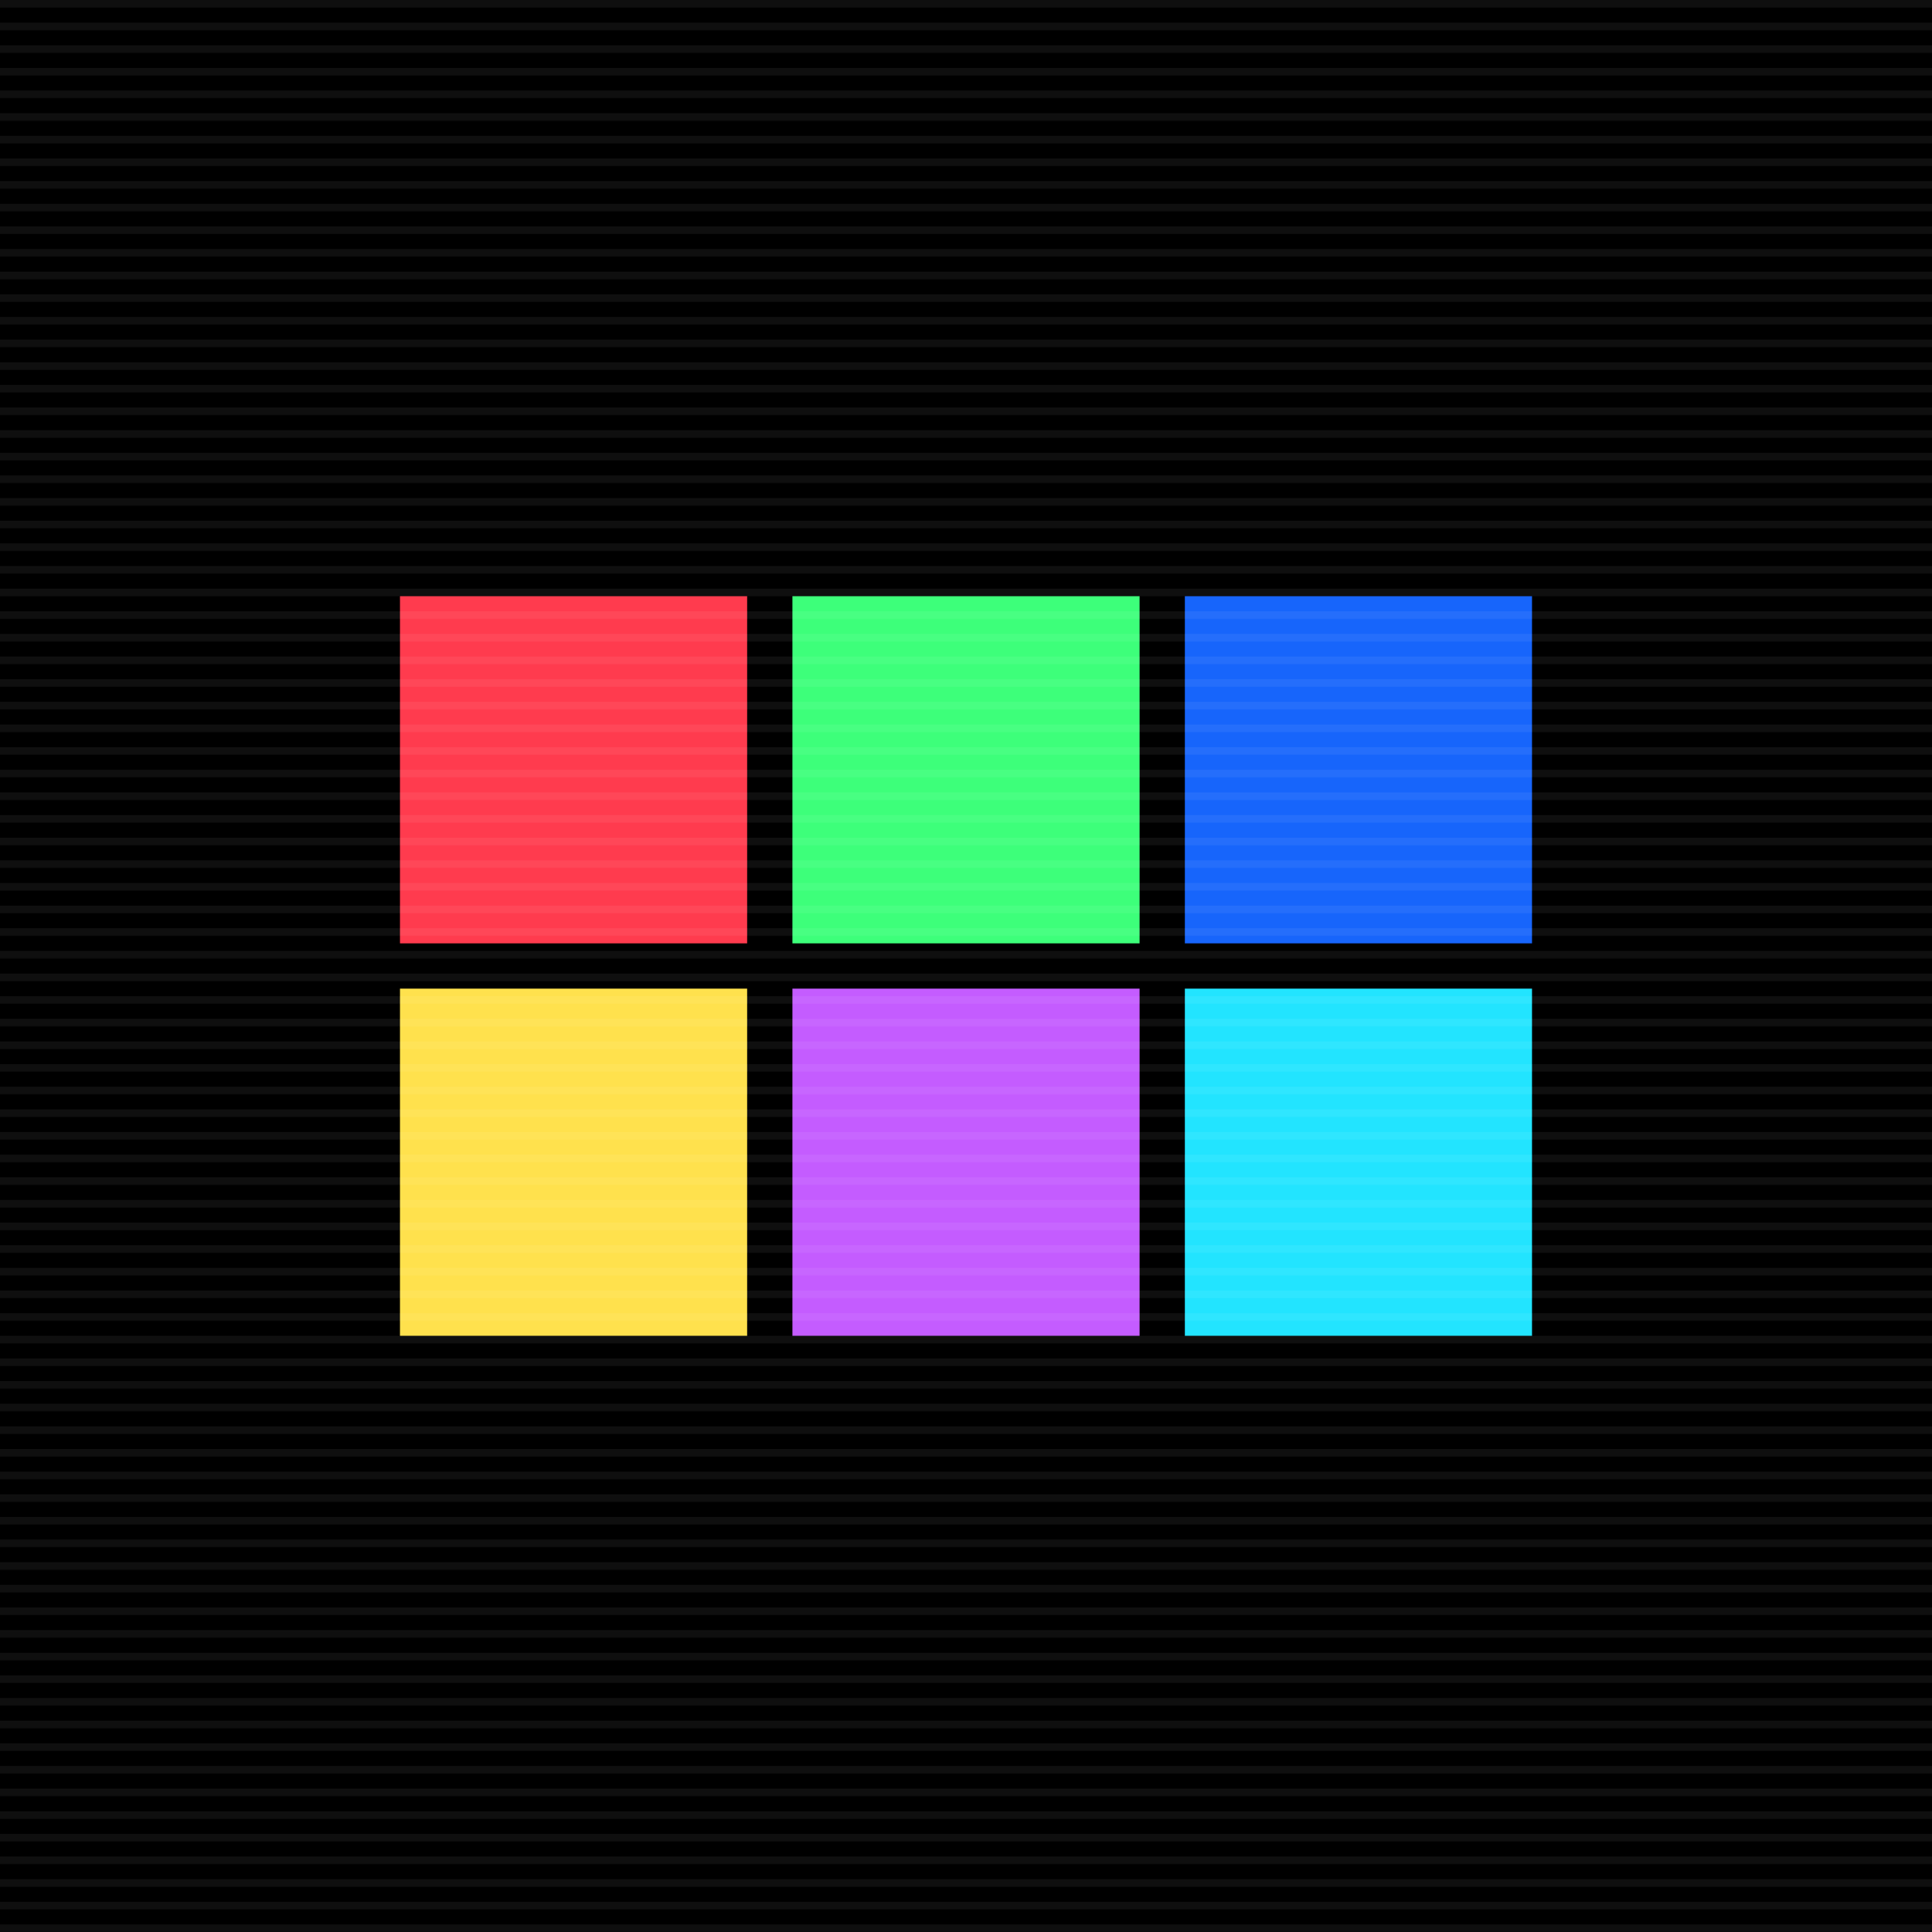
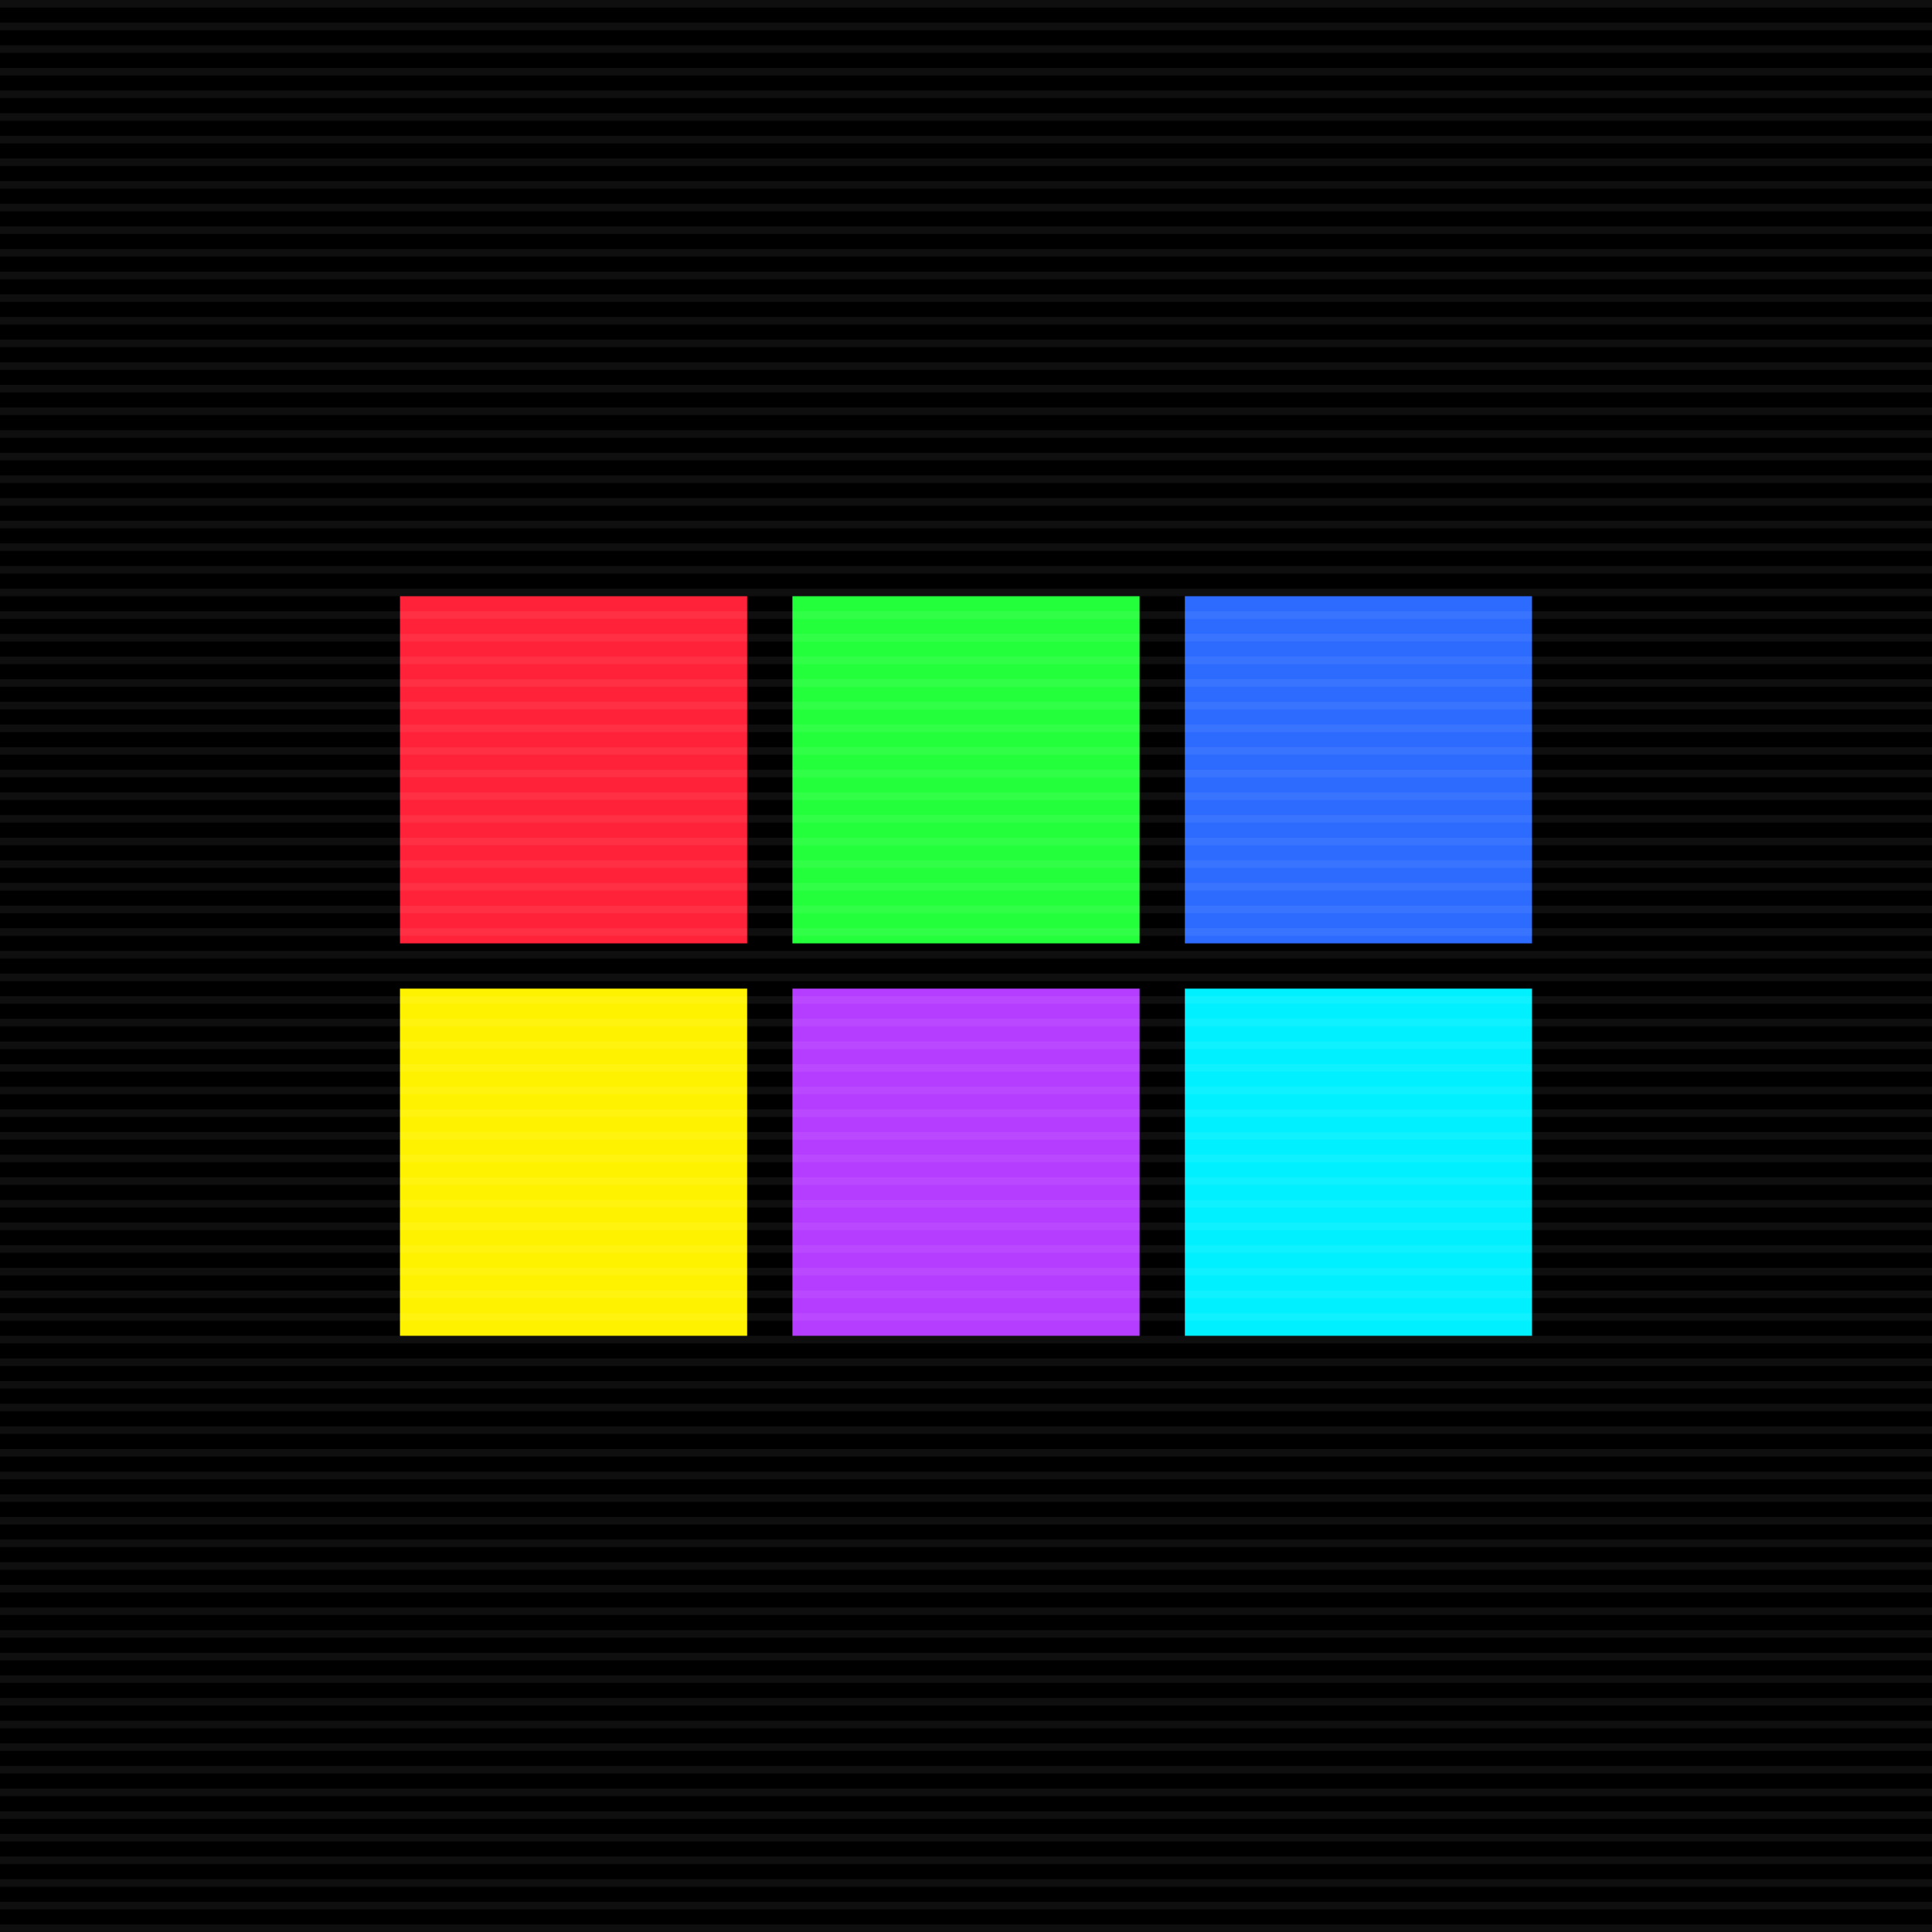
<svg xmlns="http://www.w3.org/2000/svg" viewBox="0 0 512 512">
  <defs>
    <pattern id="scanlines" width="6" height="6" patternUnits="userSpaceOnUse">
      <rect width="6" height="2" fill="#fff" fill-opacity="0.06" />
    </pattern>
  </defs>
  <rect width="512" height="512" fill="#000" />
-   <rect x="106" y="158" width="92" height="92" fill="#ff3b4e" />
-   <rect x="210" y="158" width="92" height="92" fill="#3dff7a" />
-   <rect x="314" y="158" width="92" height="92" fill="#1765fb" />
-   <rect x="106" y="262" width="92" height="92" fill="#ffe14d" />
-   <rect x="210" y="262" width="92" height="92" fill="#c45cff" />
-   <rect x="314" y="262" width="92" height="92" fill="#22e4ff" />
+   <rect x="106" y="158" width="92" height="92" fill="#ff2238" />
+   <rect x="210" y="158" width="92" height="92" fill="#24ff3c" />
+   <rect x="314" y="158" width="92" height="92" fill="#2d6bff" />
+   <rect x="106" y="262" width="92" height="92" fill="#fff200" />
+   <rect x="210" y="262" width="92" height="92" fill="#b53dff" />
+   <rect x="314" y="262" width="92" height="92" fill="#00f0ff" />
  <rect width="512" height="512" fill="url(#scanlines)" />
</svg>
